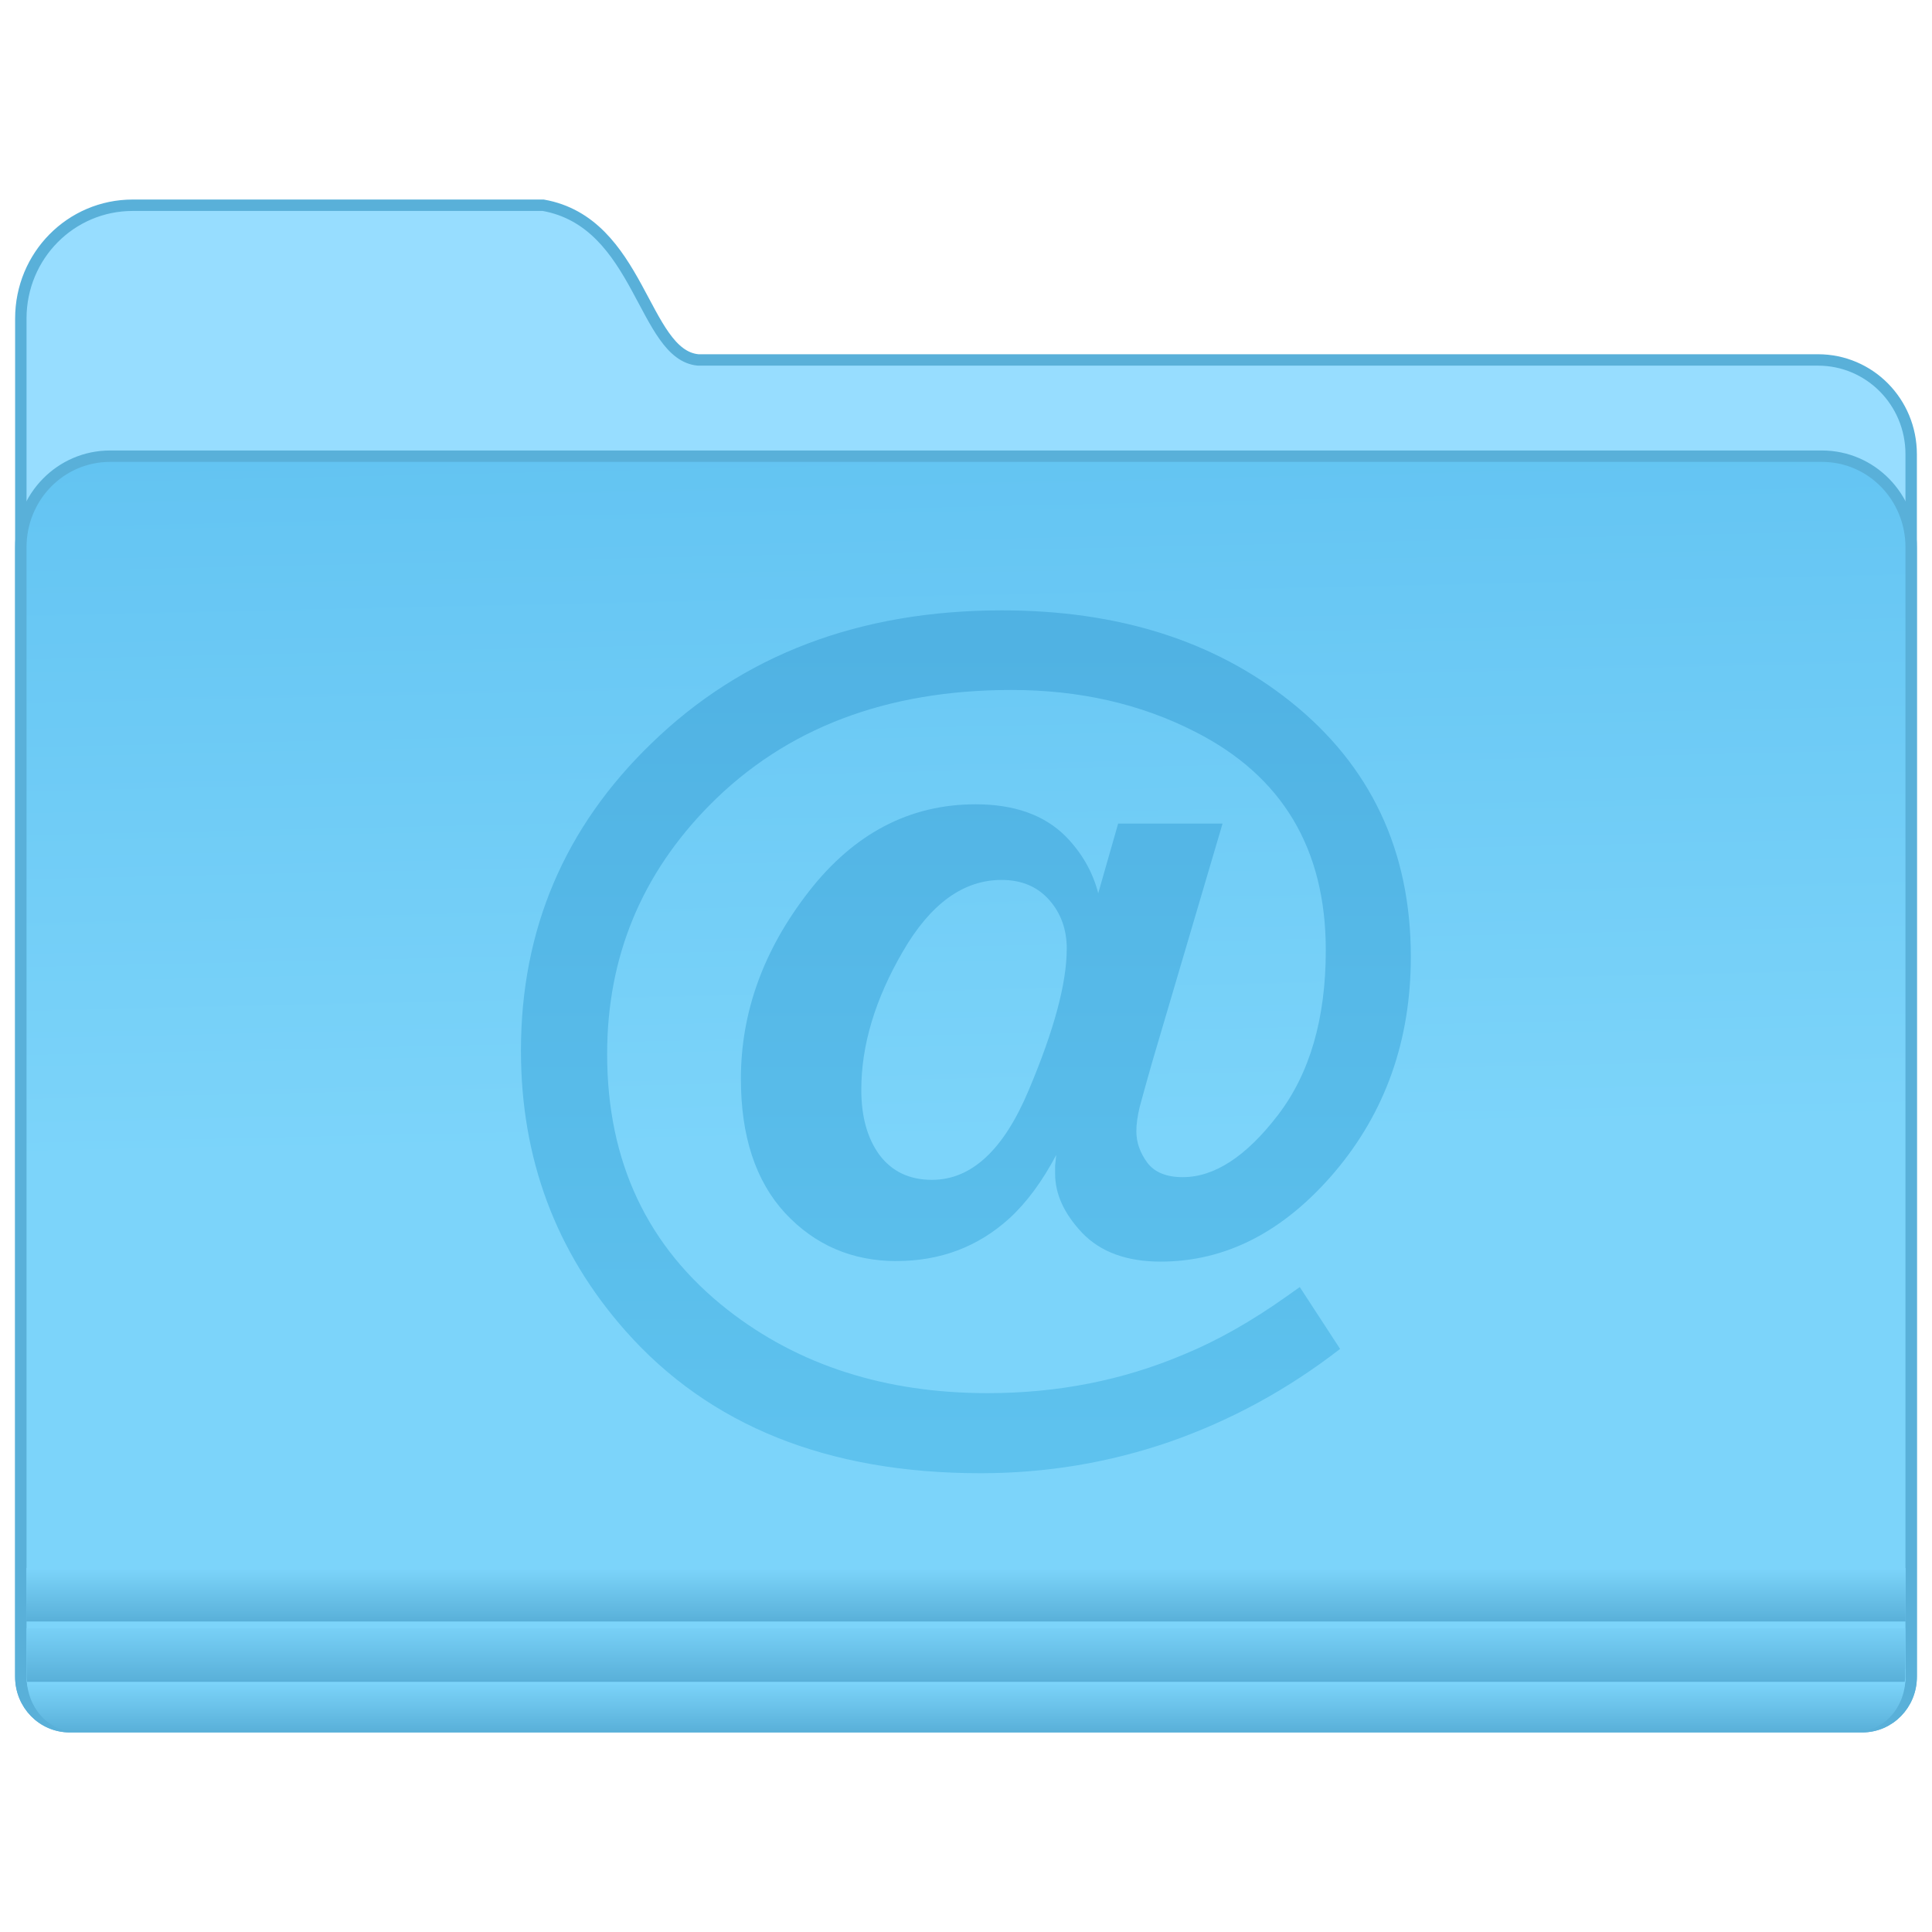
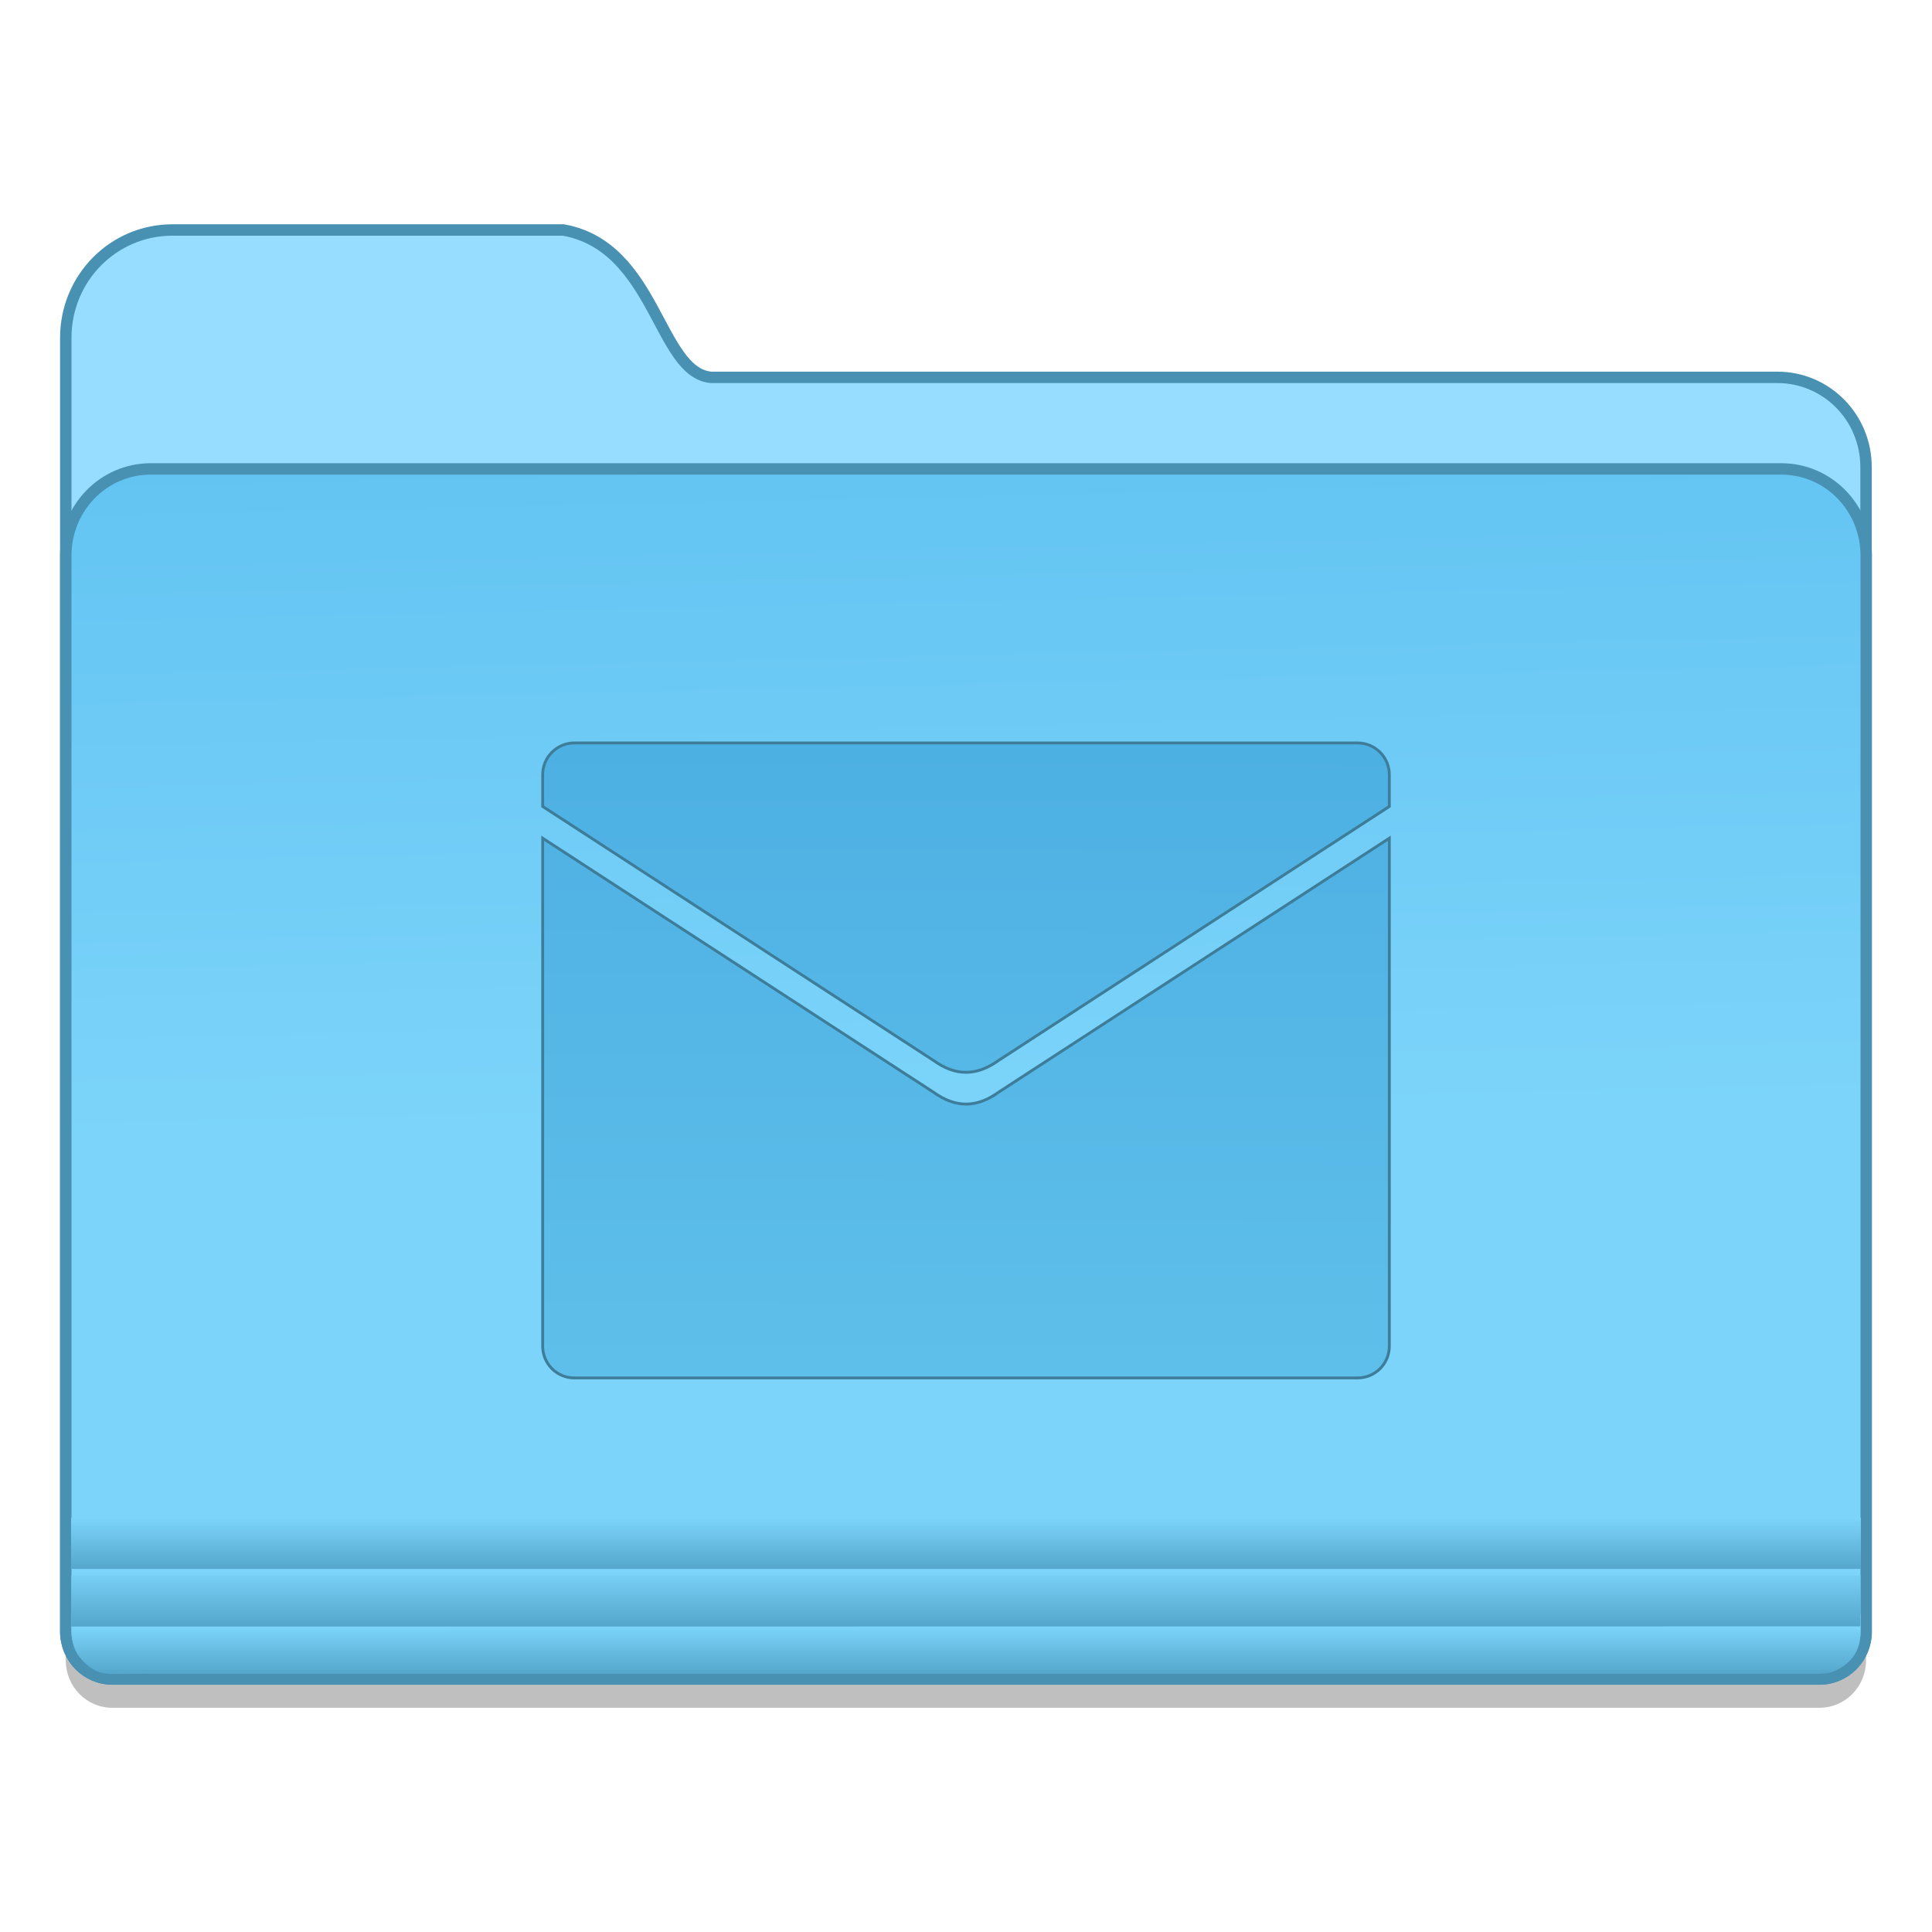
<svg xmlns="http://www.w3.org/2000/svg" xmlns:ns1="http://www.openswatchbook.org/uri/2009/osb" xmlns:xlink="http://www.w3.org/1999/xlink" width="128" height="128" viewBox="0 0 33.867 33.867" version="1.1" id="svg8">
  <defs id="defs2">
+     <linearGradient id="linearGradient4527">
+       <stop style="stop-color:#54a6cc;stop-opacity:1" offset="0" id="stop4523" />
+       <stop style="stop-color:#7cd4fa;stop-opacity:1" offset="1" id="stop4525" />
+     </linearGradient>
+     <linearGradient id="linearGradient4521">
+       <stop style="stop-color:#54a6cc;stop-opacity:1" offset="0" id="stop4517" />
+       <stop style="stop-color:#7cd4fa;stop-opacity:1" offset="1" id="stop4519" />
+     </linearGradient>
+     <linearGradient id="linearGradient1006">
+       <stop id="stop1002" offset="0" style="stop-color:#54a6cc;stop-opacity:1" />
+       <stop id="stop1004" offset="1" style="stop-color:#7cd4fa;stop-opacity:1" />
+     </linearGradient>
    <linearGradient id="linearGradient7009">
      <stop style="stop-color:#63c4f2;stop-opacity:1" offset="0" id="stop7005" />
      <stop style="stop-color:#7cd4fa;stop-opacity:1" offset="1" id="stop7007" />
    </linearGradient>
-     <linearGradient id="linearGradient4574">
-       <stop style="stop-color:#50b2e3;stop-opacity:1" offset="0" id="stop4570" />
-       <stop style="stop-color:#5ec2ee;stop-opacity:1" offset="1" id="stop4572" />
+     <linearGradient id="linearGradient6987" ns1:paint="solid">
+       <stop style="stop-color:#77d2fb;stop-opacity:1;" offset="0" id="stop6985" />
    </linearGradient>
-     <linearGradient ns1:paint="solid" id="linearGradient6987">
-       <stop id="stop6985" offset="0" style="stop-color:#77d2fb;stop-opacity:1;" />
+     <linearGradient xlink:href="#linearGradient7009" id="linearGradient7011-3" x1="123.074" y1="84.321" x2="124.111" y2="132.429" gradientUnits="userSpaceOnUse" gradientTransform="matrix(0.2390873,0,0,0.2439455,-14.21359,250.5664)" />
+     <linearGradient xlink:href="#linearGradient1006" id="linearGradient1033-6" x1="70.727" y1="113.659" x2="70.727" y2="110.651" gradientUnits="userSpaceOnUse" gradientTransform="matrix(0.2489281,0,0,0.2719635,1.004095,261.5578)" />
+     <linearGradient xlink:href="#linearGradient4527" id="linearGradient986-2" x1="60.903" y1="111.37" x2="60.903" y2="107.453" gradientUnits="userSpaceOnUse" gradientTransform="matrix(0.2504294,0,0,0.2519841,0.9040354,263.5644)" />
+     <linearGradient xlink:href="#linearGradient4521" id="linearGradient994-9" x1="59.246" y1="107.43" x2="59.246" y2="103.913" gradientUnits="userSpaceOnUse" gradientTransform="matrix(0.2505005,0,0,0.2519841,0.9006744,263.5644)" />
+     <linearGradient id="linearGradient8382">
+       <stop style="stop-color:#4db0e3;stop-opacity:1" offset="0" id="stop8378" />
+       <stop style="stop-color:#5ebfea;stop-opacity:1" offset="1" id="stop8380" />
    </linearGradient>
-     <linearGradient id="linearGradient1006">
-       <stop style="stop-color:#59b0d9;stop-opacity:1" offset="0" id="stop1002" />
-       <stop style="stop-color:#7cd4fa;stop-opacity:1" offset="1" id="stop1004" />
-     </linearGradient>
-     <linearGradient gradientTransform="matrix(0.2510417,0,0,0.2561428,-15.77094,249.3034)" gradientUnits="userSpaceOnUse" y2="132.429" x2="124.111" y1="84.321" x1="123.074" id="linearGradient7011-3" xlink:href="#linearGradient7009" />
-     <linearGradient gradientTransform="matrix(0.2613745,0,0,0.2855617,0.207633,261.0264)" gradientUnits="userSpaceOnUse" y2="110.651" x2="70.727" y1="113.659" x1="70.727" id="linearGradient1033" xlink:href="#linearGradient1006" />
-     <linearGradient gradientTransform="matrix(0.2629509,0,0,0.2645833,0.10257,263.1333)" gradientUnits="userSpaceOnUse" y2="107.453" x2="60.903" y1="111.37" x1="60.903" id="linearGradient986" xlink:href="#linearGradient1006" />
-     <linearGradient gradientTransform="matrix(0.2630256,0,0,0.2645833,0.099041,263.1333)" gradientUnits="userSpaceOnUse" y2="103.913" x2="59.246" y1="107.43" x1="59.246" id="linearGradient994" xlink:href="#linearGradient1006" />
-     <linearGradient xlink:href="#linearGradient4574" id="linearGradient16378" x1="14.889" y1="271.459" x2="14.889" y2="286.765" gradientUnits="userSpaceOnUse" />
-     <linearGradient xlink:href="#linearGradient4574" id="linearGradient16380" gradientUnits="userSpaceOnUse" x1="14.889" y1="271.459" x2="14.889" y2="286.765" />
+     <linearGradient xlink:href="#linearGradient8382" id="linearGradient4725" gradientUnits="userSpaceOnUse" gradientTransform="matrix(0.00927535,2.5577956e-5,-2.5577956e-5,0.00927535,8.029082,273.049)" x1="1099.136" y1="338.266" x2="1098.554" y2="1509.839" spreadMethod="pad" />
  </defs>
  <g id="layer1" transform="translate(0,-263.1333)">
-     <path style="fill:#97ddff;fill-opacity:1;stroke:#59b0d9;stroke-width:0.2;stroke-miterlimit:4;stroke-dasharray:none;stroke-opacity:1" d="m 2.327,266.731 c -1.087,0 -1.962,0.886 -1.962,1.986 v 2.379 1.63 0.787 6.64 1.59 10.061 0.722 c 0,0.485 0.382,0.875 0.857,0.875 h 0.708 30.007 0.708 c 0.475,0 0.857,-0.39 0.857,-0.875 v -0.722 -10.061 -1.59 -7.427 -1.63 c 0,-0.916 -0.729,-1.653 -1.633,-1.653 H 12.238 c -0.969,-0.091 -1.011,-2.409 -2.716,-2.712 z" id="path7028-3" />
-     <path id="rect5176-9" d="m 1.93,271.13 c -0.867,0 -1.565,0.712 -1.565,1.597 v 7.426 11.652 0.722 c 0,0.485 0.382,0.875 0.857,0.875 h 0.708 30.007 0.708 c 0.475,0 0.857,-0.39 0.857,-0.875 v -0.722 -11.652 -7.426 c 0,-0.885 -0.698,-1.597 -1.565,-1.597 z" style="fill:url(#linearGradient7011-3);fill-opacity:1;stroke:#59b0d9;stroke-width:0.2;stroke-miterlimit:4;stroke-dasharray:none;stroke-opacity:1" />
-     <path style="fill:url(#linearGradient1033);fill-opacity:1;stroke:none;stroke-width:0.2;stroke-miterlimit:4;stroke-dasharray:none;stroke-opacity:1" d="m 0.469,292.391 v 0.147 c 0,0.526 0.38,0.95 0.852,0.95 h 0.703 29.822 0.703 c 0.472,0 0.852,-0.424 0.852,-0.95 v -0.147 z" id="path1020" />
-     <path style="fill:url(#linearGradient994);fill-opacity:1;stroke:none;stroke-width:0.2;stroke-miterlimit:4;stroke-dasharray:none;stroke-opacity:1" d="m 0.462,290.619 v 0.938 h 32.942 v -0.938 z" id="path966" />
-     <path style="fill:url(#linearGradient986);fill-opacity:1;stroke:none;stroke-width:0.2;stroke-miterlimit:4;stroke-dasharray:none;stroke-opacity:1" d="m 0.465,291.677 v 0.128 0.722 c 0,0.03 0.005,0.059 0.008,0.088 h 32.916 c 0.003,-0.029 0.008,-0.058 0.008,-0.088 v -0.722 -0.128 z" id="path973" />
-     <g aria-label="@" style="font-style:normal;font-weight:normal;font-size:21.432px;line-height:1.25;font-family:sans-serif;letter-spacing:0px;word-spacing:0px;fill:url(#linearGradient16378);fill-opacity:1;stroke:none;stroke-width:0.286" id="text1500" transform="matrix(0.9252722,0,0,0.9252722,2.555986,23.14038)">
-       <path d="m 17.448,277.354 q 0,-0.555 -0.335,-0.931 -0.335,-0.377 -0.9,-0.377 -1.088,0 -1.873,1.36 -0.785,1.35 -0.785,2.616 0,0.764 0.345,1.235 0.356,0.471 0.994,0.471 1.12,0 1.831,-1.695 0.722,-1.706 0.722,-2.679 z m -3.223,5.913 q -1.266,0 -2.114,-0.91 -0.837,-0.91 -0.837,-2.543 0,-1.894 1.287,-3.548 1.287,-1.653 3.16,-1.653 1.099,0 1.706,0.607 0.46,0.471 0.617,1.078 l 0.377,-1.319 h 1.978 l -1.34,4.542 q -0.157,0.555 -0.23,0.827 -0.063,0.262 -0.063,0.46 0,0.314 0.209,0.597 0.209,0.272 0.67,0.272 0.9,0 1.8,-1.172 0.91,-1.183 0.91,-3.129 0,-2.878 -2.47,-4.134 -1.549,-0.795 -3.485,-0.795 -3.558,0 -5.714,2.177 -1.946,1.967 -1.946,4.72 0,3.056 2.281,4.845 2.02,1.58 4.929,1.58 1.988,0 3.715,-0.733 0.942,-0.387 1.946,-1.099 l 0.251,-0.178 0.764,1.172 q -1.486,1.151 -3.223,1.758 -1.727,0.597 -3.589,0.597 -4.343,0 -6.729,-2.7 -1.978,-2.239 -1.978,-5.306 0,-3.433 2.47,-5.819 2.595,-2.522 6.645,-2.522 3.296,0 5.463,1.727 2.281,1.821 2.281,4.835 0,2.376 -1.444,4.081 -1.444,1.695 -3.296,1.695 -0.963,0 -1.486,-0.544 -0.513,-0.544 -0.513,-1.12 0,-0.073 0,-0.157 0.01,-0.094 0.021,-0.199 -0.398,0.753 -0.89,1.203 -0.89,0.806 -2.135,0.806 z" style="font-style:normal;font-variant:normal;font-weight:bold;font-stretch:normal;font-family:Helvetica;-inkscape-font-specification:'Helvetica Bold';fill:url(#linearGradient16380);fill-opacity:1;stroke-width:0.286" id="path1502" />
-     </g>
-     <g style="stroke-width:4.084" id="layer1-4-9-22" transform="matrix(0.5360241,0,0,0.5372689,-289.3841,-16.07561)">
+     <path id="path1228" d="m 3.022,267.669 c -1.035,0 -1.869,0.843 -1.869,1.891 v 2.266 1.553 0.749 6.324 1.515 9.582 0.688 c 0,0.462 0.364,0.833 0.816,0.833 h 0.674 28.578 0.674 c 0.452,0 0.816,-0.372 0.816,-0.833 v -0.688 -9.582 -1.515 -7.073 -1.553 c 0,-0.872 -0.694,-1.574 -1.556,-1.574 H 12.462 c -0.923,-0.087 -0.963,-2.294 -2.587,-2.583 z" style="opacity:0.25;fill:#000000;fill-opacity:1;stroke:none;stroke-width:0.19;stroke-miterlimit:4;stroke-dasharray:none;stroke-opacity:1" />
+     <path style="fill:#97ddff;fill-opacity:1;stroke:#4891b2;stroke-width:0.2;stroke-miterlimit:4;stroke-dasharray:none;stroke-opacity:1" d="m 3.022,267.165 c -1.035,0 -1.869,0.843 -1.869,1.891 v 2.266 1.553 0.749 6.324 1.515 9.582 0.688 c 0,0.462 0.364,0.833 0.816,0.833 h 0.674 28.578 0.674 c 0.452,0 0.816,-0.372 0.816,-0.833 v -0.688 -9.582 -1.515 -7.073 -1.553 c 0,-0.872 -0.694,-1.574 -1.556,-1.574 H 12.462 c -0.923,-0.087 -0.963,-2.294 -2.587,-2.583 z" id="path7028-3" />
+     <path id="rect5176-9" d="m 2.644,271.353 c -0.826,0 -1.491,0.678 -1.491,1.521 v 7.073 11.097 0.688 c 0,0.462 0.364,0.833 0.817,0.833 H 2.644 31.222 31.897 c 0.452,0 0.817,-0.372 0.817,-0.833 v -0.688 -11.097 -7.073 c 0,-0.843 -0.665,-1.521 -1.491,-1.521 z" style="fill:url(#linearGradient7011-3);fill-opacity:1;stroke:#4891b2;stroke-width:0.2;stroke-miterlimit:4;stroke-dasharray:none;stroke-opacity:1" />
+     <path style="fill:url(#linearGradient1033-6);fill-opacity:1;stroke:none;stroke-width:0.19;stroke-miterlimit:4;stroke-dasharray:none;stroke-opacity:1" d="m 1.253,291.429 -0.002,0.23 c -0.002,0.182 0.027,0.375 0.138,0.513 0.139,0.172 0.291,0.308 0.589,0.306 l 0.757,-0.005 H 31.137 31.807 c 0.295,0 0.291,-0.023 0.421,-0.083 0.095,-0.044 0.178,-0.116 0.244,-0.198 0.053,-0.066 0.091,-0.145 0.114,-0.227 0.029,-0.099 0.028,-0.192 0.029,-0.308 l 0.003,-0.229 z" id="path1020-0" />
+     <path style="fill:url(#linearGradient994-9);fill-opacity:1;stroke:none;stroke-width:0.19;stroke-miterlimit:4;stroke-dasharray:none;stroke-opacity:1" d="m 1.246,289.741 v 0.893 H 32.619 v -0.893 z" id="path966-9" />
+     <path style="fill:url(#linearGradient986-2);fill-opacity:1;stroke:none;stroke-width:0.19;stroke-miterlimit:4;stroke-dasharray:none;stroke-opacity:1" d="m 1.249,290.749 v 0.122 0.688 c 0,0.029 -8.581e-4,0.06 0.002,0.088 l 31.359,-0.004 c 0.003,-0.028 0.003,-0.055 0.003,-0.084 v -0.688 -0.122 z" id="path973-3" />
+     <g style="stroke-width:4.084" id="layer1-4-9-22" transform="matrix(0.5104992,0,0,0.5116847,-314.3213,-2.602957)">
      <g style="stroke-width:4.084" id="layer1-3-65-0-7" transform="translate(0.4198824,0.03484499)" />
    </g>
-     <g style="stroke-width:4.084" id="layer1-4-3" transform="matrix(0.5360241,0,0,0.5372689,-289.3841,-16.05061)">
+     <g style="stroke-width:4.084" id="layer1-4-3" transform="matrix(0.5104992,0,0,0.5116847,-314.3213,-2.579147)">
      <g style="stroke-width:4.084" id="layer1-3-65-7" transform="translate(0.4198824,0.03484499)" />
    </g>
-     <g style="stroke-width:4.084" id="layer1-4-9-2" transform="matrix(0.5360241,0,0,0.5372689,-322.1381,-59.67367)">
+     <g style="stroke-width:4.084" id="layer1-4-9-2" transform="matrix(0.5104992,0,0,0.5116847,-345.5156,-44.12492)">
      <g style="stroke-width:4.084" id="layer1-3-65-0-2" transform="translate(0.4198824,0.03484499)" />
    </g>
-     <g style="stroke-width:4.084" id="layer1-4-7" transform="matrix(0.5360241,0,0,0.5372689,-322.1381,-59.64867)">
+     <g style="stroke-width:4.084" id="layer1-4-7" transform="matrix(0.5104992,0,0,0.5116847,-345.5156,-44.10111)">
      <g style="stroke-width:4.084" id="layer1-3-65-3" transform="translate(0.4198824,0.03484499)" />
    </g>
-     <g style="stroke-width:4.084" id="layer1-4-9" transform="matrix(0.5360241,0,0,0.5372689,-289.3841,-16.07561)">
+     <g style="stroke-width:4.084" id="layer1-4-9" transform="matrix(0.5104992,0,0,0.5116847,-314.3213,-2.60296)">
      <g style="stroke-width:4.084" id="layer1-3-65-0" transform="translate(0.4198824,0.03484499)" />
    </g>
-     <g style="stroke-width:4.084" id="layer1-4" transform="matrix(0.5360241,0,0,0.5372689,-289.3841,-16.05061)">
+     <g style="stroke-width:4.084" id="layer1-4" transform="matrix(0.5104992,0,0,0.5116847,-314.3213,-2.57915)">
      <g style="stroke-width:4.084" id="layer1-3-65" transform="translate(0.4198824,0.03484499)" />
    </g>
+     <path style="fill:url(#linearGradient4725);fill-opacity:1;stroke:#3e7d99;stroke-width:0.05;stroke-miterlimit:4;stroke-dasharray:none;stroke-opacity:1" d="m 10.07,276.157 a 0.555,0.555 0 0 0 -0.557,0.556 v 0.557 l 6.85,4.452 c 0.385,0.278 0.756,0.278 1.142,0 l 6.849,-4.452 v -0.557 a 0.555,0.555 0 0 0 -0.556,-0.556 z m -0.557,1.67 v 8.904 a 0.555,0.555 0 0 0 0.557,0.557 h 13.727 a 0.555,0.555 0 0 0 0.557,-0.557 v -8.904 l -6.849,4.452 c -0.385,0.278 -0.756,0.278 -1.142,0 z m 0,0" id="path4669" />
  </g>
</svg>
